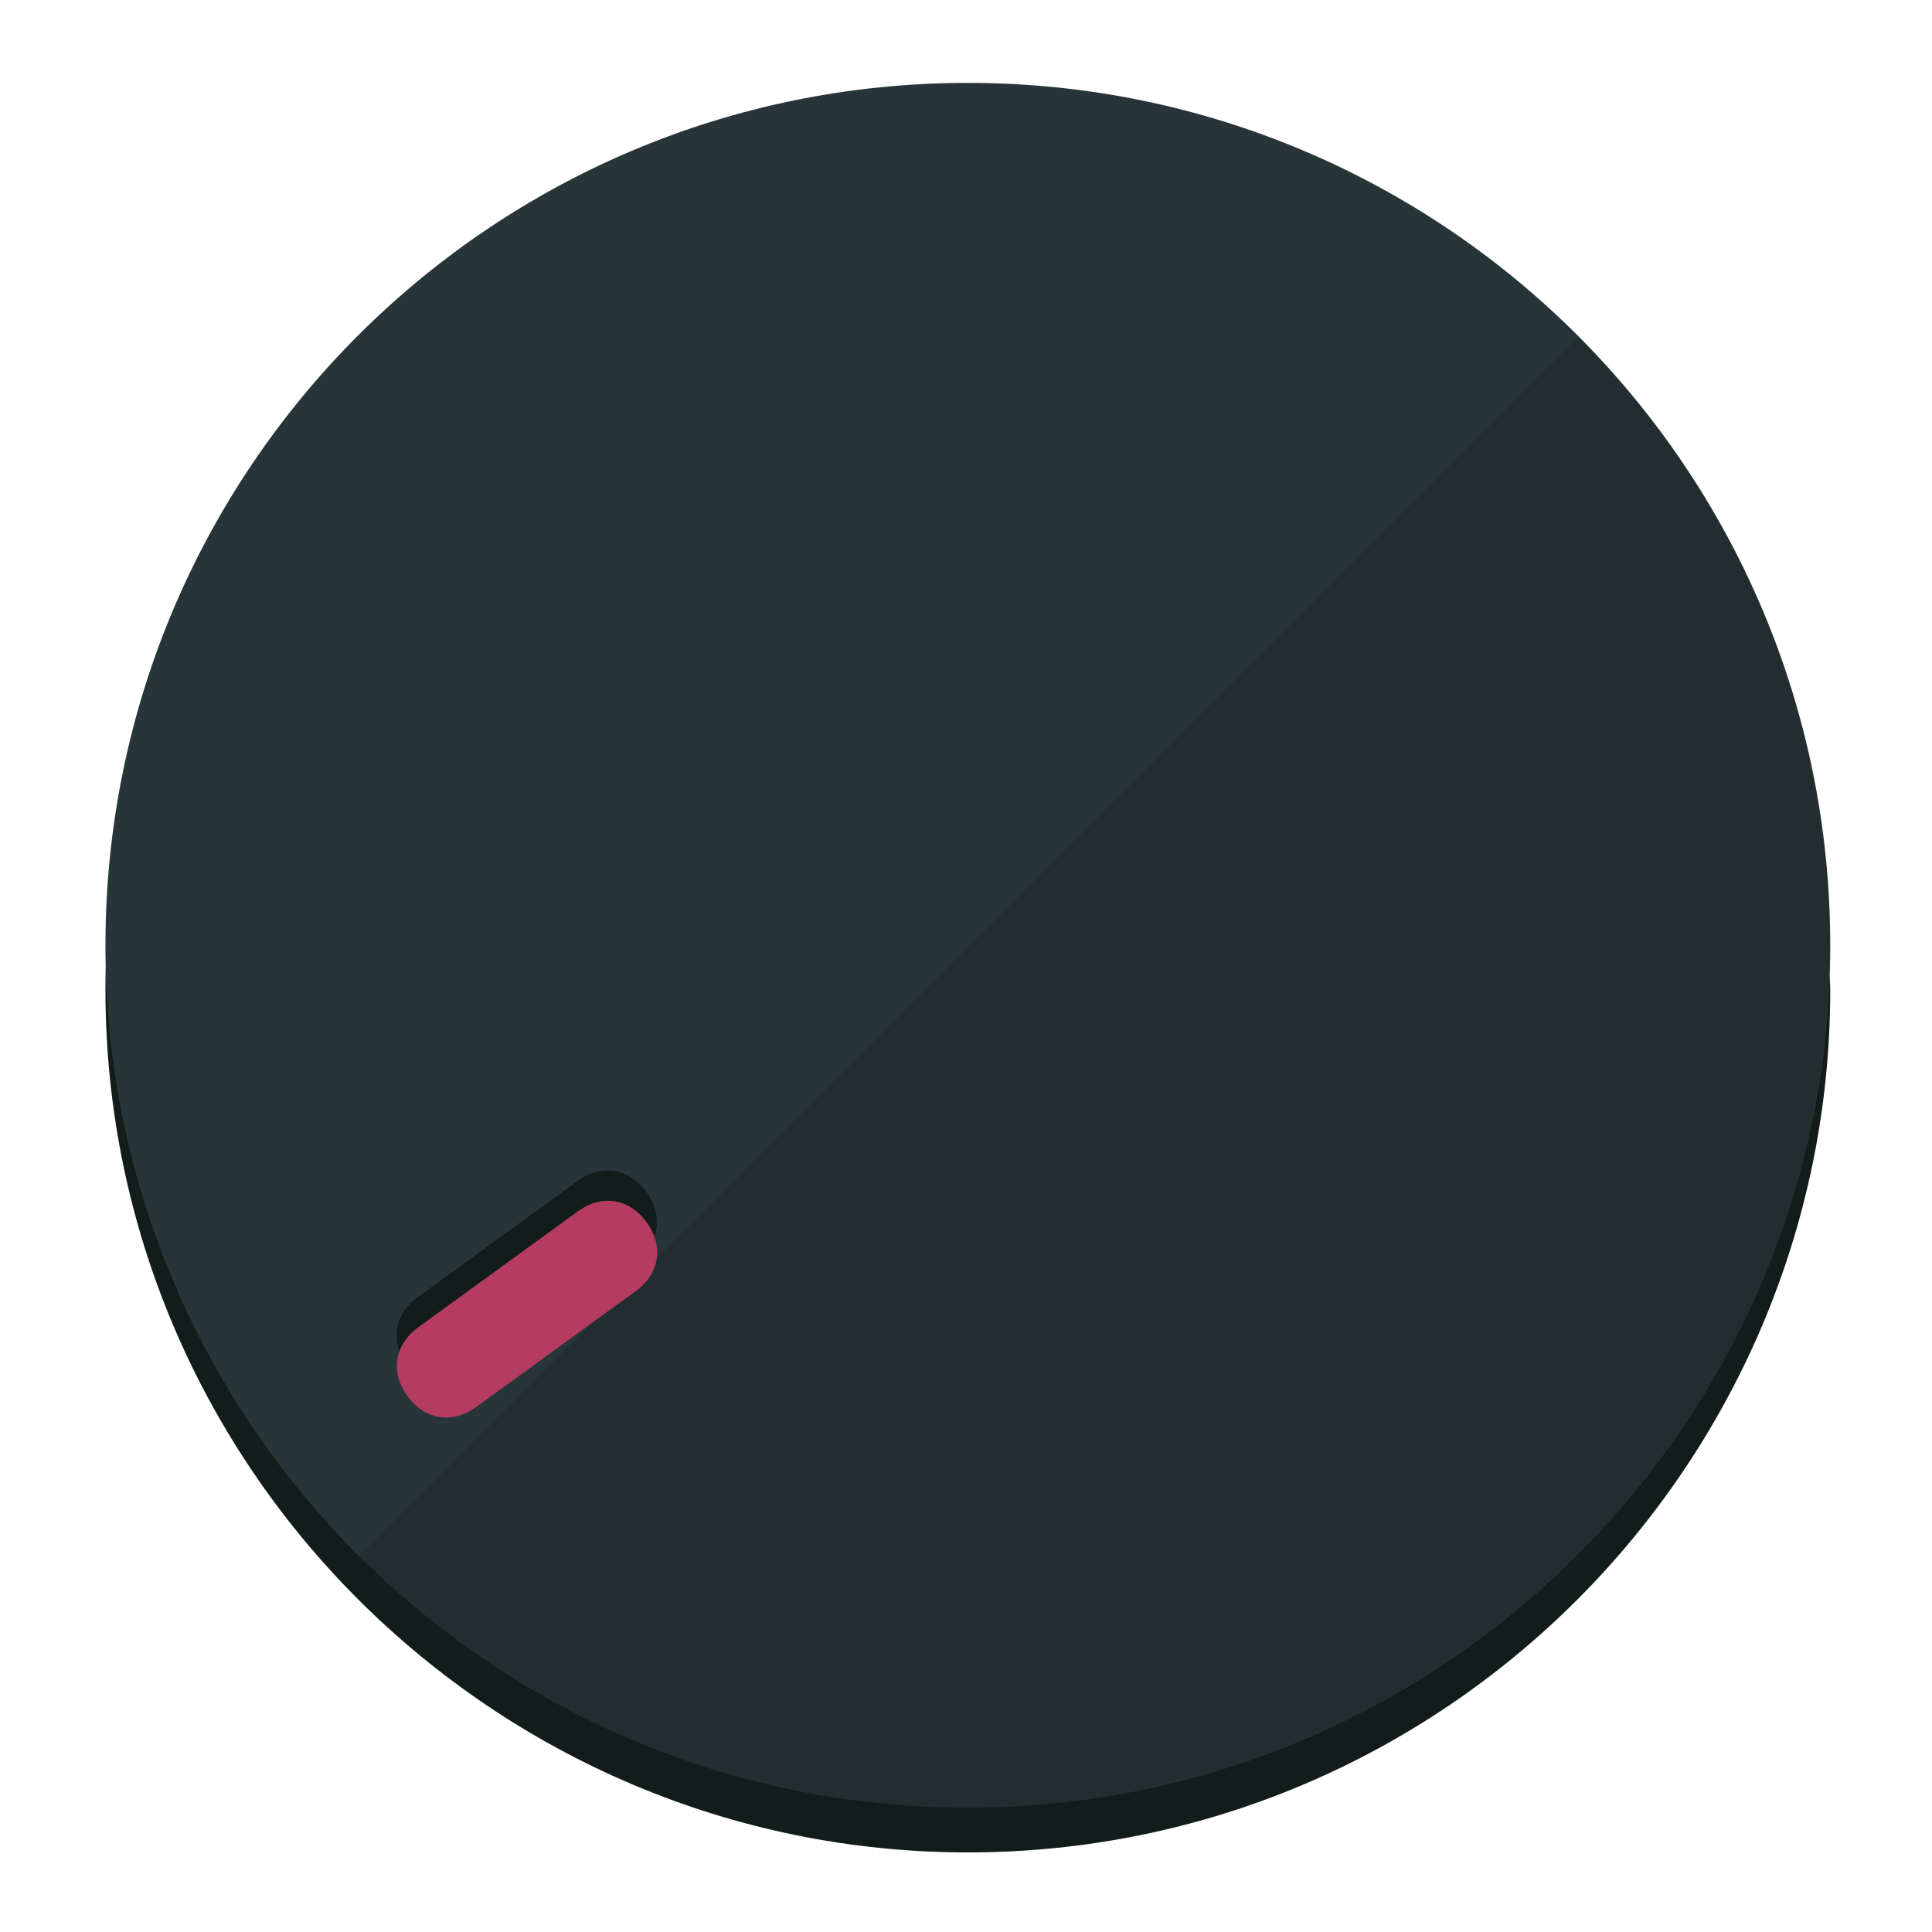
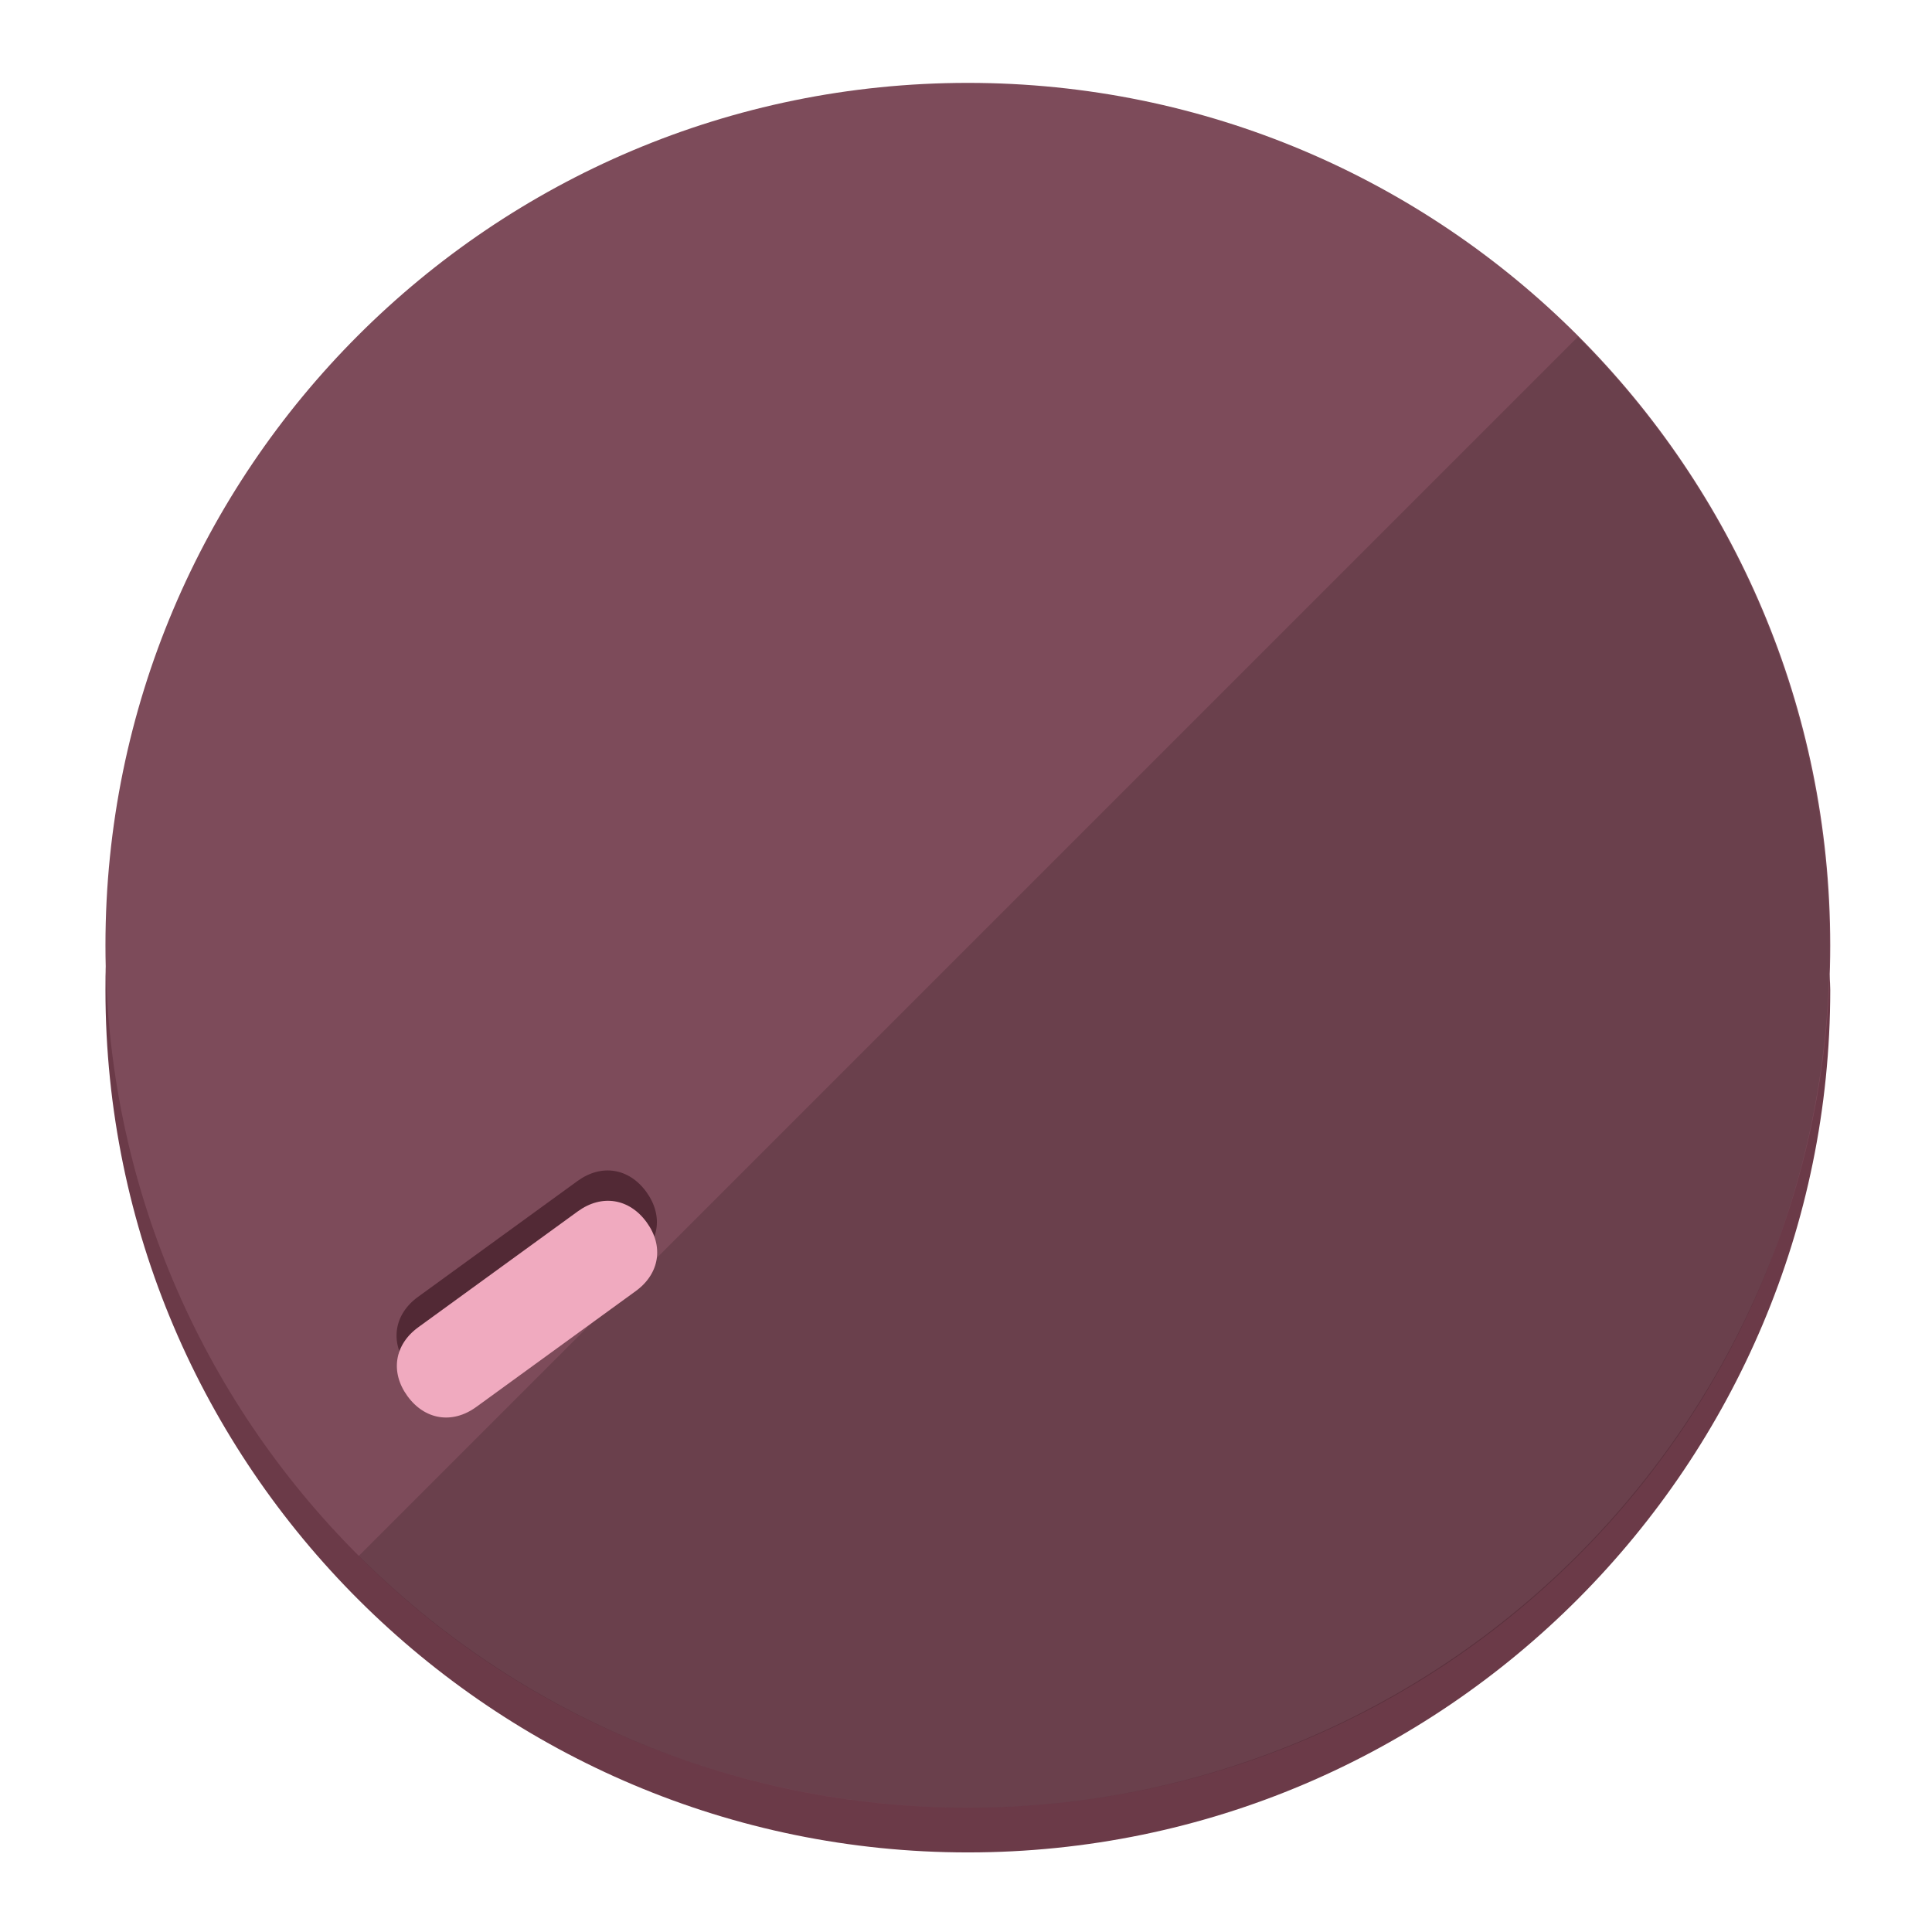
<svg xmlns="http://www.w3.org/2000/svg" width="120" height="120" viewBox="0 0 120 120" fill="none">
-   <path d="M60.115 107.711C88.275 107.711 111.538 85.673 113.374 58.125C113.374 59.349 113.68 60.268 113.68 61.492C113.68 90.876 89.805 115.057 60.115 115.057C30.731 115.057 6.55 91.182 6.55 61.492C6.55 60.268 6.55 59.349 6.856 58.125C8.692 85.673 31.955 107.711 60.115 107.711Z" fill="#121C1B" />
-   <path d="M60.115 112.279C89.698 112.279 113.68 88.297 113.68 58.714C113.68 29.13 89.698 5.148 60.115 5.148C30.532 5.148 6.55 29.13 6.55 58.714C6.55 88.297 30.532 112.279 60.115 112.279Z" fill="#283538" />
+   <path d="M60.115 107.711C88.275 107.711 111.538 85.673 113.374 58.125C113.374 59.349 113.68 60.268 113.68 61.492C113.68 90.876 89.805 115.057 60.115 115.057C30.731 115.057 6.55 91.182 6.55 61.492C6.55 60.268 6.55 59.349 6.856 58.125C8.692 85.673 31.955 107.711 60.115 107.711Z" fill="#6B3A48" />
+   <path d="M60.115 112.279C89.698 112.279 113.68 88.297 113.68 58.714C113.68 29.13 89.698 5.148 60.115 5.148C30.532 5.148 6.55 29.13 6.55 58.714C6.55 88.297 30.532 112.279 60.115 112.279Z" fill="#7D4B5A" />
  <path d="M98.006 20.92C118.853 41.767 118.853 75.797 98.006 96.645C77.159 117.492 43.129 117.492 22.281 96.645" fill="black" fill-opacity="0.154" />
-   <path d="M39.468 78.308C40.953 77.228 41.224 75.518 40.145 74.032C39.065 72.546 37.355 72.275 35.869 73.355L25.964 80.551C24.478 81.631 24.207 83.341 25.287 84.827C26.366 86.313 28.077 86.584 29.562 85.504L39.468 78.308Z" fill="#121C1B" />
-   <path d="M39.487 80.192C40.972 79.113 41.243 77.403 40.164 75.917C39.084 74.431 37.374 74.16 35.888 75.24L25.983 82.436C24.497 83.516 24.227 85.226 25.306 86.712C26.386 88.197 28.096 88.468 29.581 87.389L39.487 80.192Z" fill="#B43C60" />
+   <path d="M39.468 78.308C40.953 77.228 41.224 75.518 40.145 74.032C39.065 72.546 37.355 72.275 35.869 73.355L25.964 80.551C24.478 81.631 24.207 83.341 25.287 84.827C26.366 86.313 28.077 86.584 29.562 85.504L39.468 78.308Z" fill="#522935" />
+   <path d="M39.487 80.192C40.972 79.113 41.243 77.403 40.164 75.917C39.084 74.431 37.374 74.16 35.888 75.24L25.983 82.436C24.497 83.516 24.227 85.226 25.306 86.712C26.386 88.197 28.096 88.468 29.581 87.389L39.487 80.192Z" fill="#F0AABF" />
</svg>
